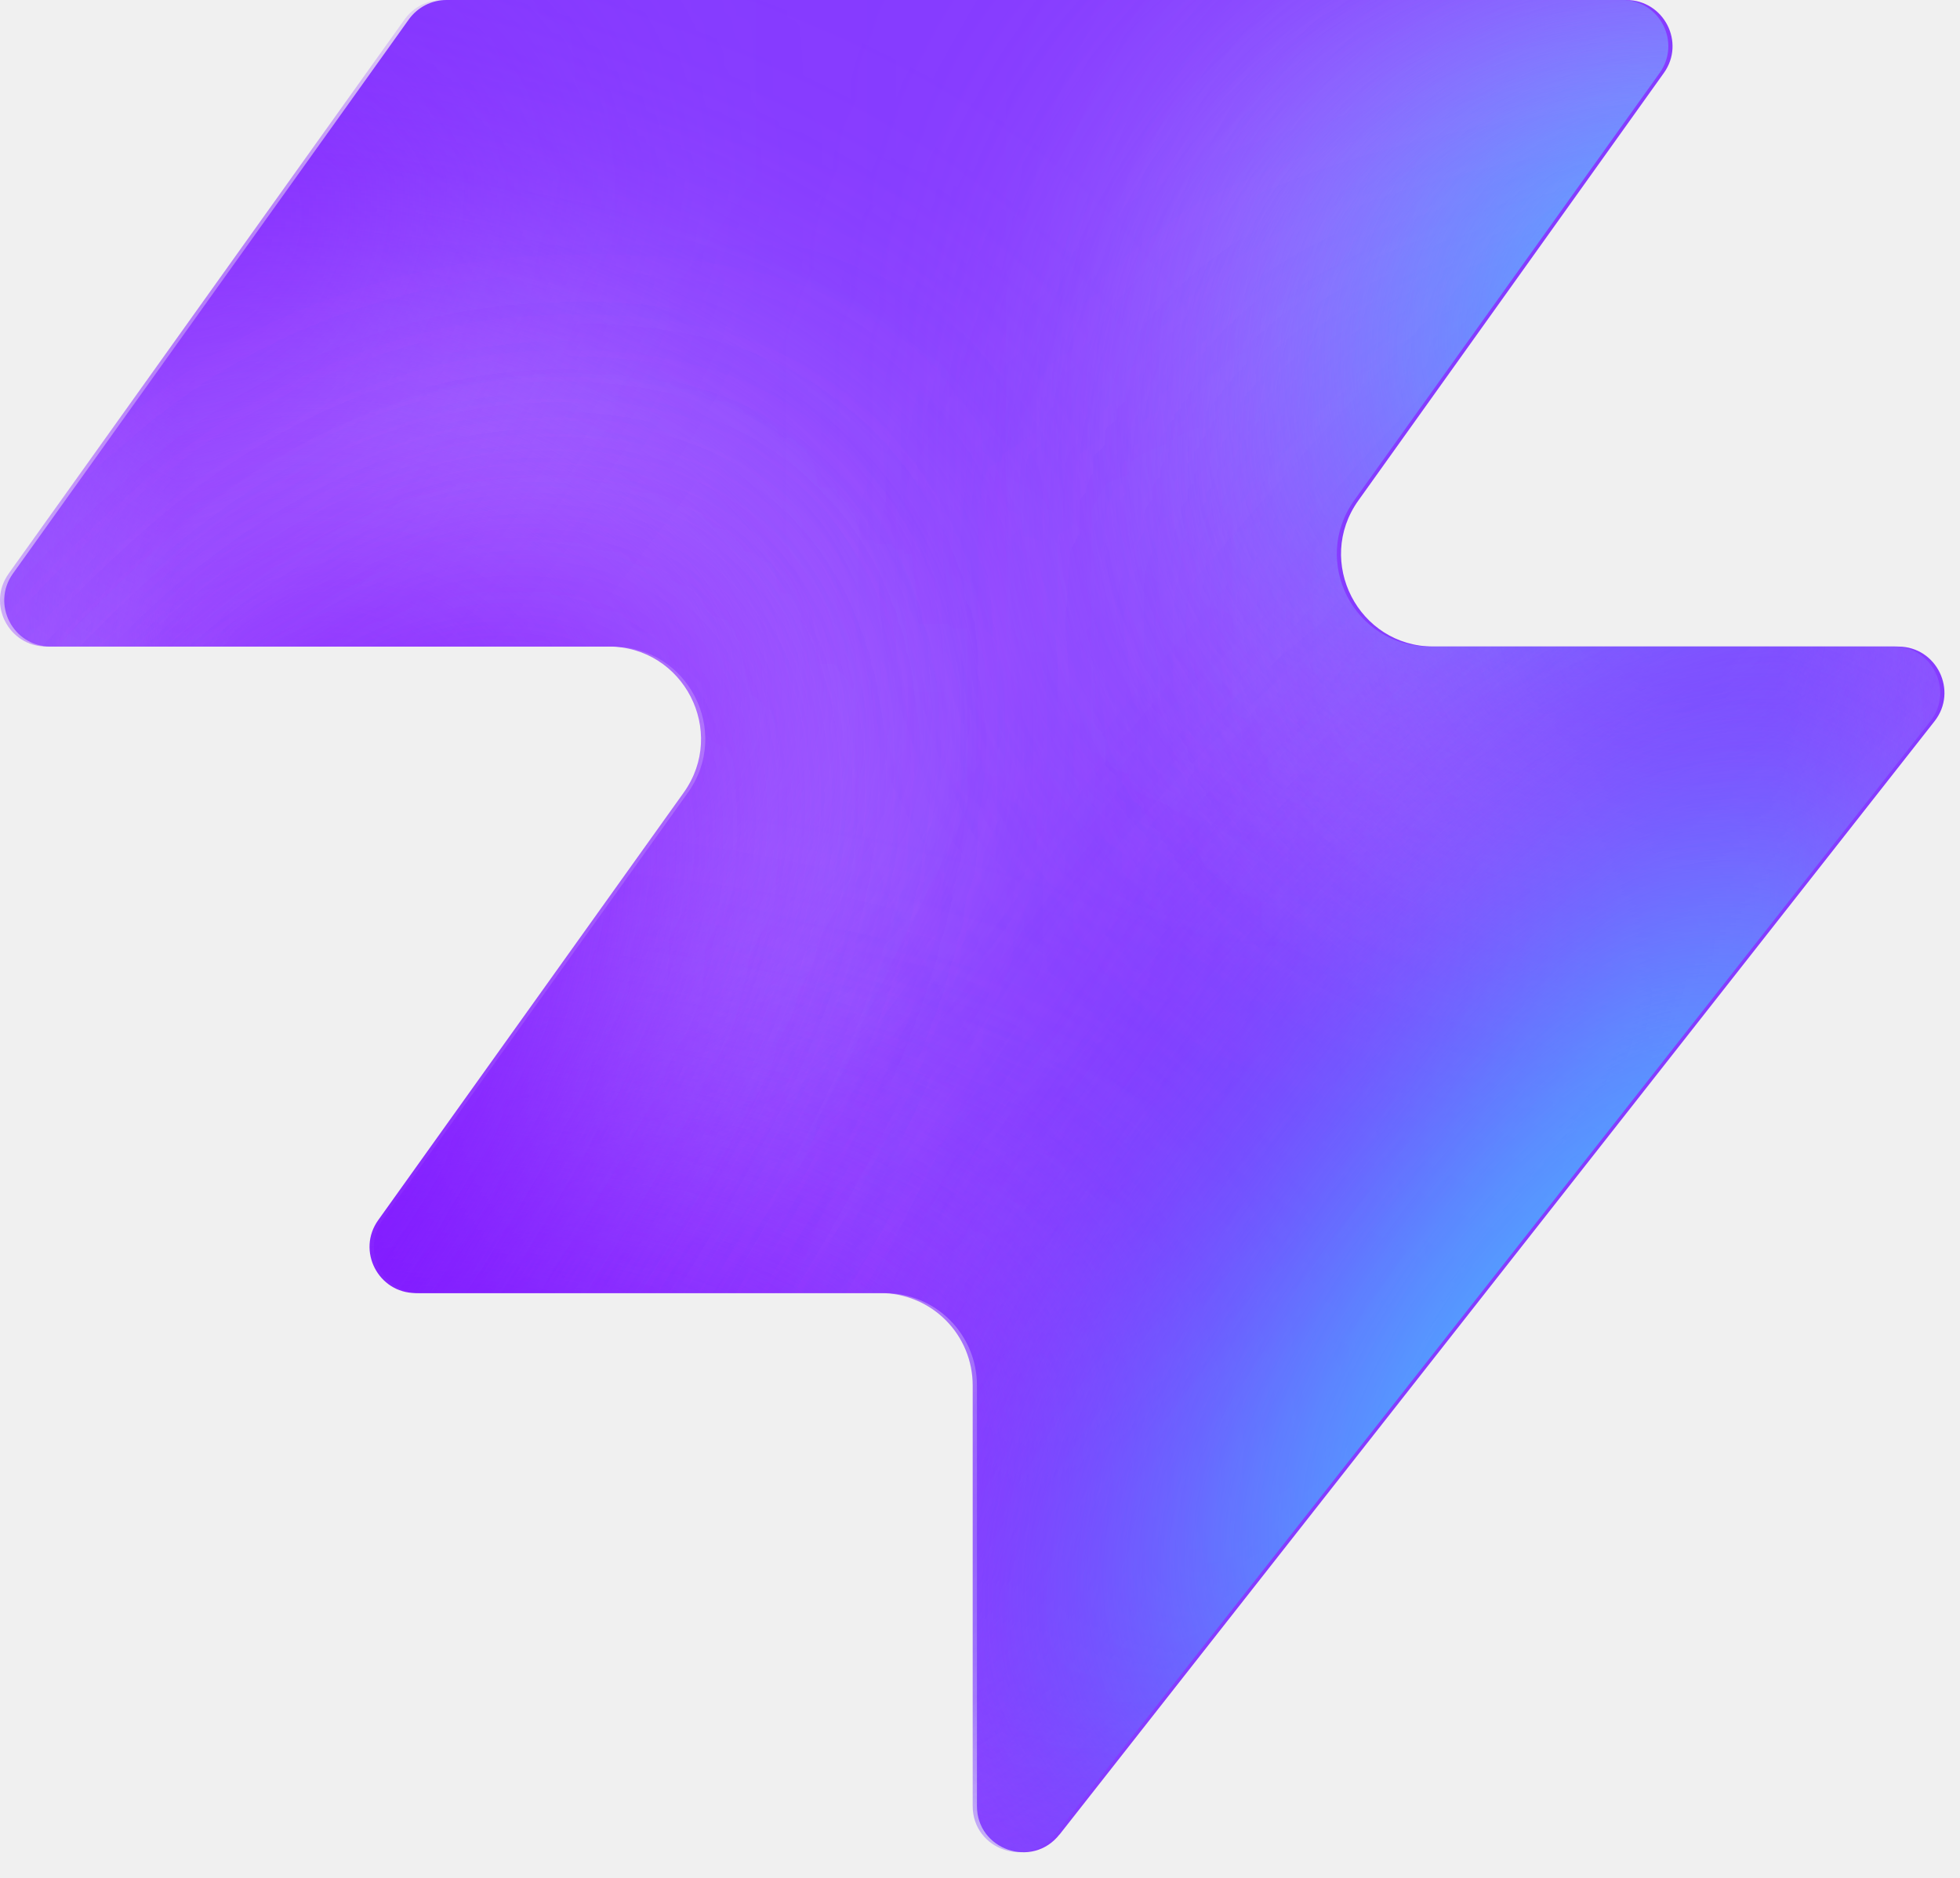
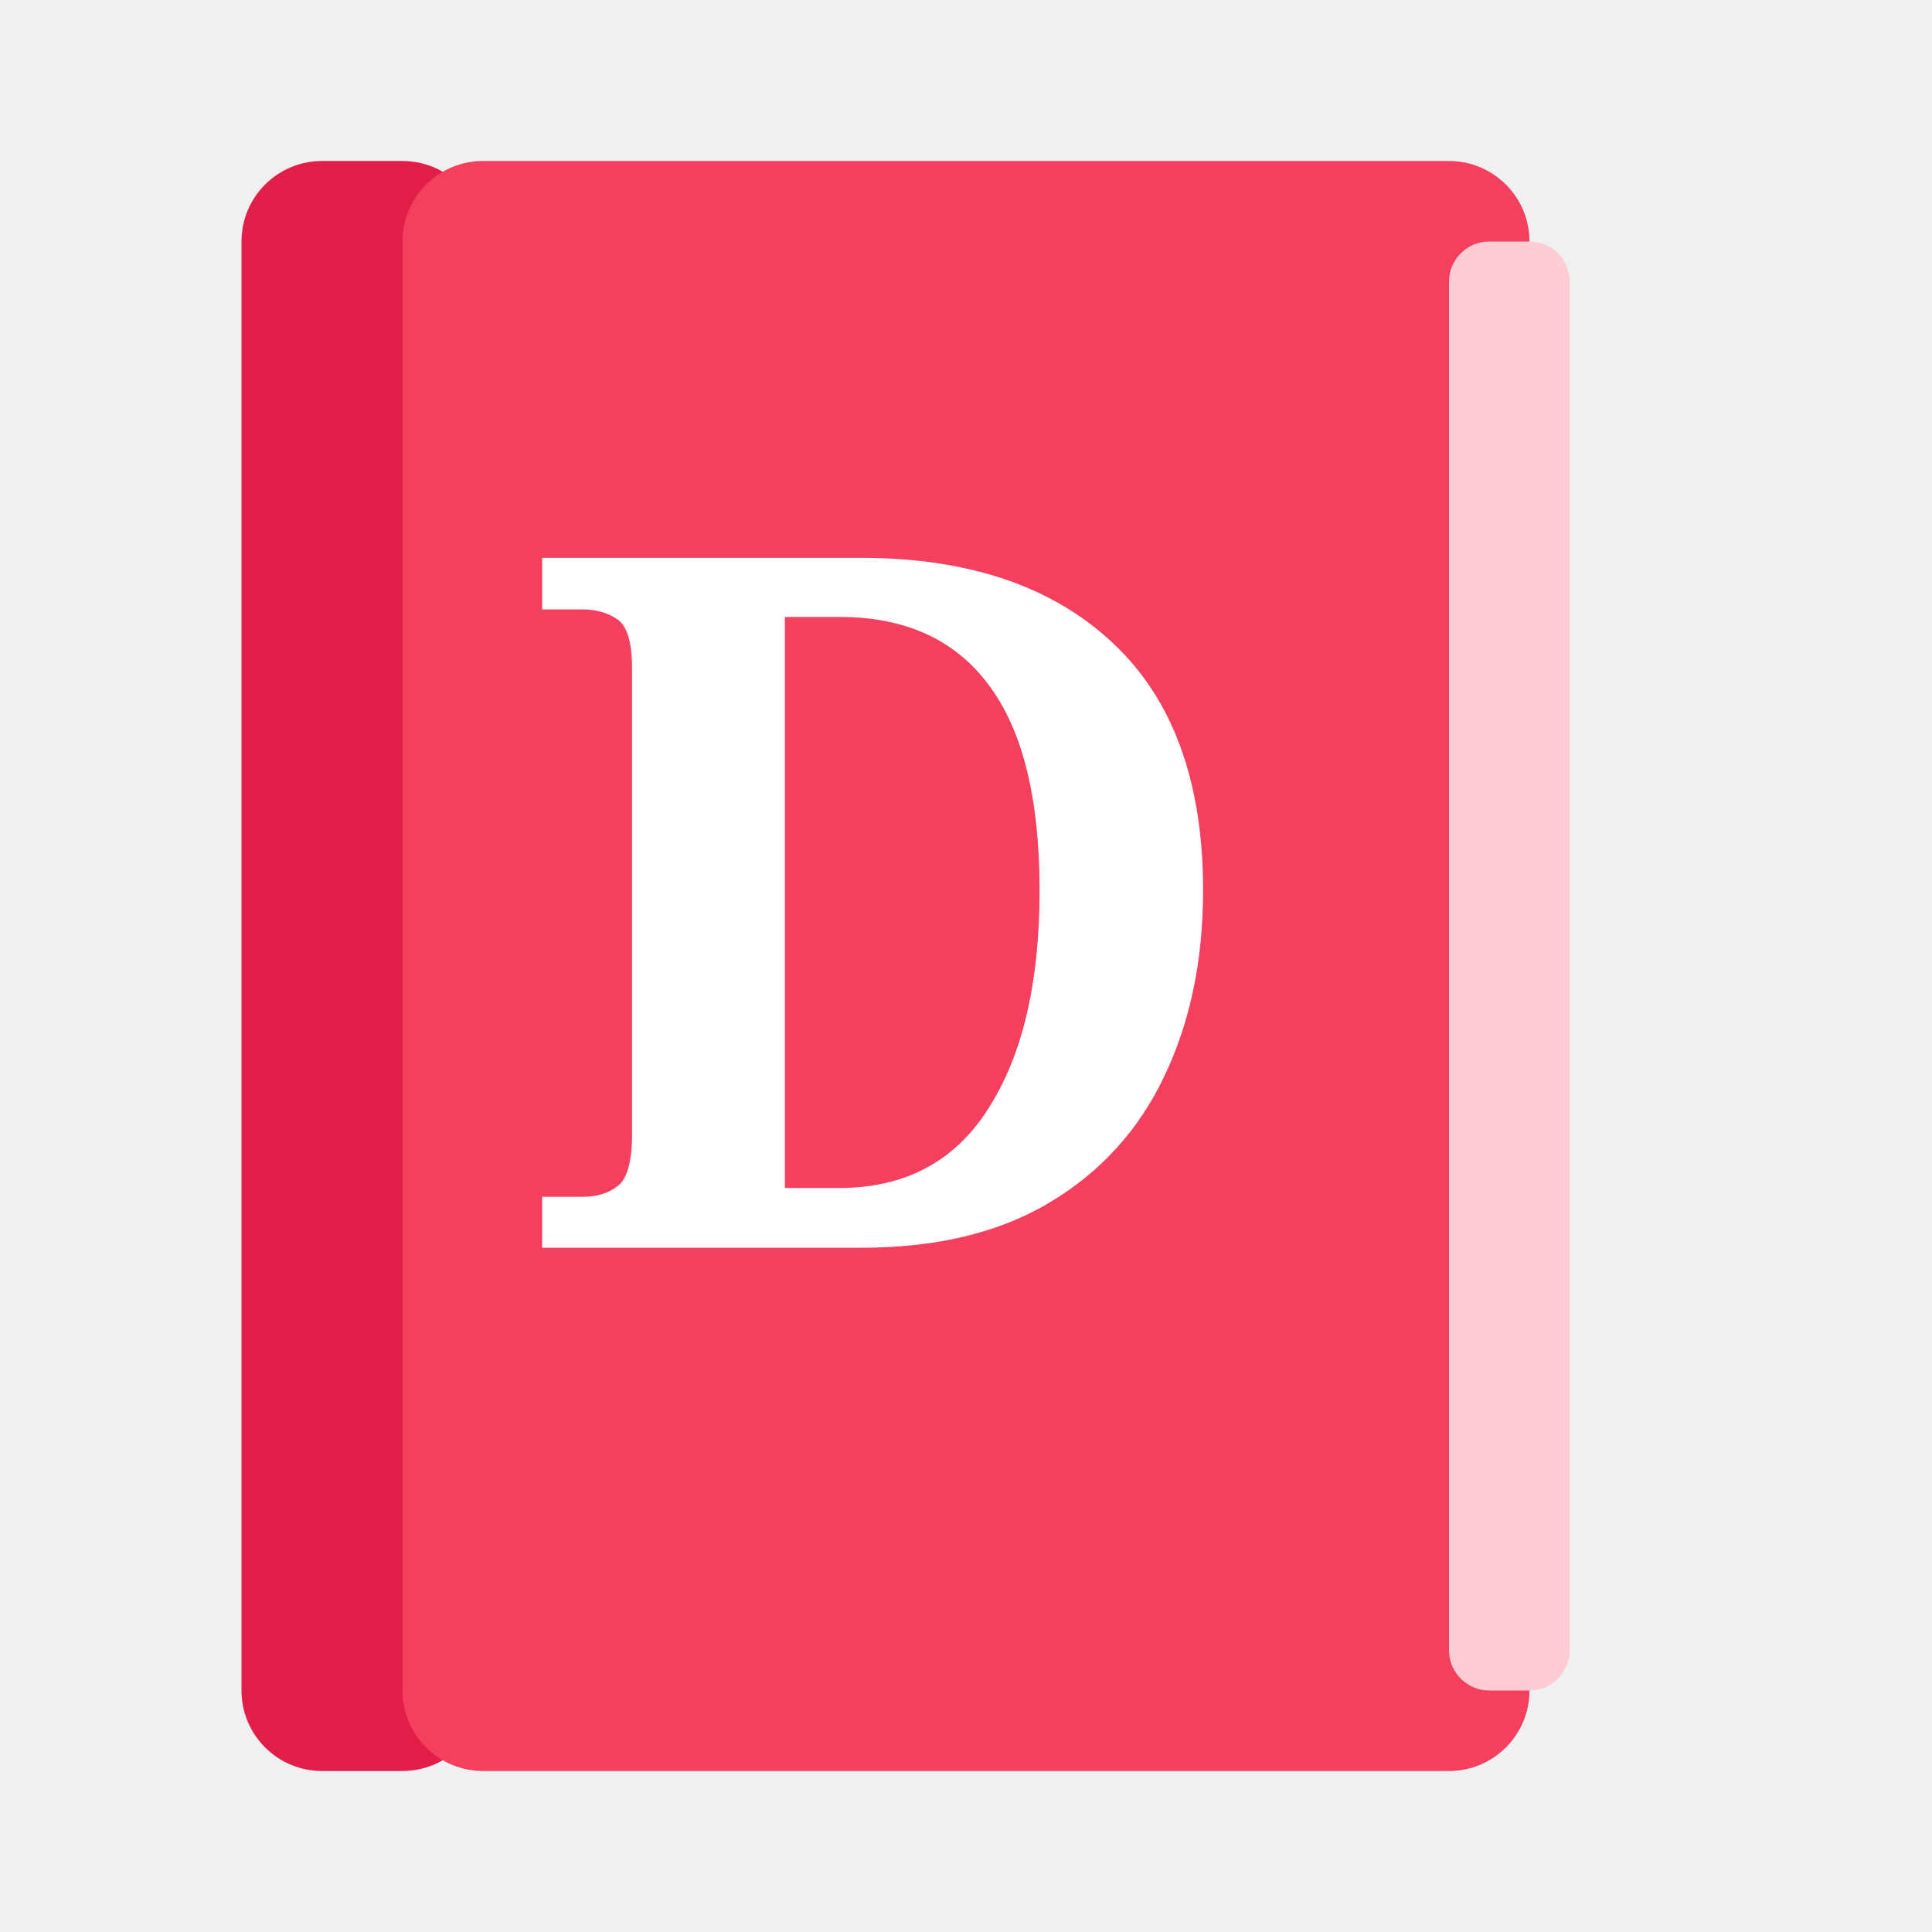
- <svg xmlns="http://www.w3.org/2000/svg" width="48" height="46" fill="none" viewBox="0 0 48 46">
-   <path fill="#863bff" d="M25.946 44.938c-.664.845-2.021.375-2.021-.698V33.937a2.26 2.26 0 0 0-2.262-2.262H10.287c-.92 0-1.456-1.04-.92-1.788l7.48-10.471c1.07-1.497 0-3.578-1.842-3.578H1.237c-.92 0-1.456-1.04-.92-1.788L10.013.474c.214-.297.556-.474.92-.474h28.894c.92 0 1.456 1.04.92 1.788l-7.48 10.471c-1.07 1.498 0 3.579 1.842 3.579h11.377c.943 0 1.473 1.088.89 1.83L25.947 44.94z" style="fill:#863bff;fill:color(display-p3 .525 .23 1);fill-opacity:1" />
-   <mask id="a" width="48" height="46" x="0" y="0" maskUnits="userSpaceOnUse" style="mask-type:alpha">
-     <path fill="#000" d="M25.842 44.938c-.664.844-2.021.375-2.021-.698V33.937a2.26 2.26 0 0 0-2.262-2.262H10.183c-.92 0-1.456-1.04-.92-1.788l7.48-10.471c1.07-1.498 0-3.579-1.842-3.579H1.133c-.92 0-1.456-1.04-.92-1.787L9.91.473c.214-.297.556-.474.92-.474h28.894c.92 0 1.456 1.04.92 1.788l-7.48 10.471c-1.07 1.498 0 3.578 1.842 3.578h11.377c.943 0 1.473 1.088.89 1.832L25.843 44.94z" style="fill:#000;fill-opacity:1" />
-   </mask>
-   <g mask="url(#a)">
-     <g filter="url(#b)">
-       <ellipse cx="5.508" cy="14.704" fill="#ede6ff" rx="5.508" ry="14.704" style="fill:#ede6ff;fill:color(display-p3 .927 .903 1);fill-opacity:1" transform="matrix(.00324 1 1 -.00324 -4.47 31.516)" />
-     </g>
-     <g filter="url(#c)">
-       <ellipse cx="10.399" cy="29.851" fill="#ede6ff" rx="10.399" ry="29.851" style="fill:#ede6ff;fill:color(display-p3 .927 .903 1);fill-opacity:1" transform="matrix(.00324 1 1 -.00324 -39.328 7.883)" />
-     </g>
-     <g filter="url(#d)">
-       <ellipse cx="5.508" cy="30.487" fill="#7e14ff" rx="5.508" ry="30.487" style="fill:#7e14ff;fill:color(display-p3 .492 .077 1);fill-opacity:1" transform="rotate(89.814 -25.913 -14.639)scale(1 -1)" />
-     </g>
-     <g filter="url(#e)">
-       <ellipse cx="5.508" cy="30.599" fill="#7e14ff" rx="5.508" ry="30.599" style="fill:#7e14ff;fill:color(display-p3 .492 .077 1);fill-opacity:1" transform="rotate(89.814 -32.644 -3.334)scale(1 -1)" />
-     </g>
-     <g filter="url(#f)">
-       <ellipse cx="5.508" cy="30.599" fill="#7e14ff" rx="5.508" ry="30.599" style="fill:#7e14ff;fill:color(display-p3 .492 .077 1);fill-opacity:1" transform="matrix(.00324 1 1 -.00324 -34.34 30.47)" />
-     </g>
-     <g filter="url(#g)">
-       <ellipse cx="14.072" cy="22.078" fill="#ede6ff" rx="14.072" ry="22.078" style="fill:#ede6ff;fill:color(display-p3 .927 .903 1);fill-opacity:1" transform="rotate(93.35 24.506 48.493)scale(-1 1)" />
-     </g>
-     <g filter="url(#h)">
-       <ellipse cx="3.47" cy="21.501" fill="#7e14ff" rx="3.47" ry="21.501" style="fill:#7e14ff;fill:color(display-p3 .492 .077 1);fill-opacity:1" transform="rotate(89.009 28.708 47.59)scale(-1 1)" />
-     </g>
-     <g filter="url(#i)">
-       <ellipse cx="3.47" cy="21.501" fill="#7e14ff" rx="3.47" ry="21.501" style="fill:#7e14ff;fill:color(display-p3 .492 .077 1);fill-opacity:1" transform="rotate(89.009 28.708 47.59)scale(-1 1)" />
-     </g>
-     <g filter="url(#j)">
-       <ellipse cx=".387" cy="8.972" fill="#7e14ff" rx="4.407" ry="29.108" style="fill:#7e14ff;fill:color(display-p3 .492 .077 1);fill-opacity:1" transform="rotate(39.51 .387 8.972)" />
-     </g>
-     <g filter="url(#k)">
-       <ellipse cx="47.523" cy="-6.092" fill="#7e14ff" rx="4.407" ry="29.108" style="fill:#7e14ff;fill:color(display-p3 .492 .077 1);fill-opacity:1" transform="rotate(37.892 47.523 -6.092)" />
-     </g>
-     <g filter="url(#l)">
-       <ellipse cx="41.412" cy="6.333" fill="#47bfff" rx="5.971" ry="9.665" style="fill:#47bfff;fill:color(display-p3 .28 .748 1);fill-opacity:1" transform="rotate(37.892 41.412 6.333)" />
-     </g>
-     <g filter="url(#m)">
-       <ellipse cx="-1.879" cy="38.332" fill="#7e14ff" rx="4.407" ry="29.108" style="fill:#7e14ff;fill:color(display-p3 .492 .077 1);fill-opacity:1" transform="rotate(37.892 -1.88 38.332)" />
-     </g>
-     <g filter="url(#n)">
-       <ellipse cx="-1.879" cy="38.332" fill="#7e14ff" rx="4.407" ry="29.108" style="fill:#7e14ff;fill:color(display-p3 .492 .077 1);fill-opacity:1" transform="rotate(37.892 -1.88 38.332)" />
-     </g>
-     <g filter="url(#o)">
-       <ellipse cx="35.651" cy="29.907" fill="#7e14ff" rx="4.407" ry="29.108" style="fill:#7e14ff;fill:color(display-p3 .492 .077 1);fill-opacity:1" transform="rotate(37.892 35.651 29.907)" />
-     </g>
-     <g filter="url(#p)">
-       <ellipse cx="38.418" cy="32.4" fill="#47bfff" rx="5.971" ry="15.297" style="fill:#47bfff;fill:color(display-p3 .28 .748 1);fill-opacity:1" transform="rotate(37.892 38.418 32.4)" />
-     </g>
-   </g>
-   <defs>
-     <filter id="b" width="60.045" height="41.654" x="-19.77" y="16.149" color-interpolation-filters="sRGB" filterUnits="userSpaceOnUse">
-       <feFlood flood-opacity="0" result="BackgroundImageFix" />
-       <feBlend in="SourceGraphic" in2="BackgroundImageFix" result="shape" />
-       <feGaussianBlur result="effect1_foregroundBlur_2002_17158" stdDeviation="7.659" />
-     </filter>
-     <filter id="c" width="90.34" height="51.437" x="-54.613" y="-7.533" color-interpolation-filters="sRGB" filterUnits="userSpaceOnUse">
-       <feFlood flood-opacity="0" result="BackgroundImageFix" />
-       <feBlend in="SourceGraphic" in2="BackgroundImageFix" result="shape" />
-       <feGaussianBlur result="effect1_foregroundBlur_2002_17158" stdDeviation="7.659" />
-     </filter>
-     <filter id="d" width="79.355" height="29.4" x="-49.64" y="2.03" color-interpolation-filters="sRGB" filterUnits="userSpaceOnUse">
-       <feFlood flood-opacity="0" result="BackgroundImageFix" />
-       <feBlend in="SourceGraphic" in2="BackgroundImageFix" result="shape" />
-       <feGaussianBlur result="effect1_foregroundBlur_2002_17158" stdDeviation="4.596" />
-     </filter>
-     <filter id="e" width="79.579" height="29.4" x="-45.045" y="20.029" color-interpolation-filters="sRGB" filterUnits="userSpaceOnUse">
-       <feFlood flood-opacity="0" result="BackgroundImageFix" />
-       <feBlend in="SourceGraphic" in2="BackgroundImageFix" result="shape" />
-       <feGaussianBlur result="effect1_foregroundBlur_2002_17158" stdDeviation="4.596" />
-     </filter>
-     <filter id="f" width="79.579" height="29.4" x="-43.513" y="21.178" color-interpolation-filters="sRGB" filterUnits="userSpaceOnUse">
-       <feFlood flood-opacity="0" result="BackgroundImageFix" />
-       <feBlend in="SourceGraphic" in2="BackgroundImageFix" result="shape" />
-       <feGaussianBlur result="effect1_foregroundBlur_2002_17158" stdDeviation="4.596" />
-     </filter>
-     <filter id="g" width="74.749" height="58.852" x="15.756" y="-17.901" color-interpolation-filters="sRGB" filterUnits="userSpaceOnUse">
-       <feFlood flood-opacity="0" result="BackgroundImageFix" />
-       <feBlend in="SourceGraphic" in2="BackgroundImageFix" result="shape" />
-       <feGaussianBlur result="effect1_foregroundBlur_2002_17158" stdDeviation="7.659" />
-     </filter>
-     <filter id="h" width="61.377" height="25.362" x="23.548" y="2.284" color-interpolation-filters="sRGB" filterUnits="userSpaceOnUse">
-       <feFlood flood-opacity="0" result="BackgroundImageFix" />
-       <feBlend in="SourceGraphic" in2="BackgroundImageFix" result="shape" />
-       <feGaussianBlur result="effect1_foregroundBlur_2002_17158" stdDeviation="4.596" />
-     </filter>
-     <filter id="i" width="61.377" height="25.362" x="23.548" y="2.284" color-interpolation-filters="sRGB" filterUnits="userSpaceOnUse">
-       <feFlood flood-opacity="0" result="BackgroundImageFix" />
-       <feBlend in="SourceGraphic" in2="BackgroundImageFix" result="shape" />
-       <feGaussianBlur result="effect1_foregroundBlur_2002_17158" stdDeviation="4.596" />
-     </filter>
-     <filter id="j" width="56.045" height="63.649" x="-27.636" y="-22.853" color-interpolation-filters="sRGB" filterUnits="userSpaceOnUse">
-       <feFlood flood-opacity="0" result="BackgroundImageFix" />
-       <feBlend in="SourceGraphic" in2="BackgroundImageFix" result="shape" />
-       <feGaussianBlur result="effect1_foregroundBlur_2002_17158" stdDeviation="4.596" />
-     </filter>
-     <filter id="k" width="54.814" height="64.646" x="20.116" y="-38.415" color-interpolation-filters="sRGB" filterUnits="userSpaceOnUse">
-       <feFlood flood-opacity="0" result="BackgroundImageFix" />
-       <feBlend in="SourceGraphic" in2="BackgroundImageFix" result="shape" />
-       <feGaussianBlur result="effect1_foregroundBlur_2002_17158" stdDeviation="4.596" />
-     </filter>
-     <filter id="l" width="33.541" height="35.313" x="24.641" y="-11.323" color-interpolation-filters="sRGB" filterUnits="userSpaceOnUse">
-       <feFlood flood-opacity="0" result="BackgroundImageFix" />
-       <feBlend in="SourceGraphic" in2="BackgroundImageFix" result="shape" />
-       <feGaussianBlur result="effect1_foregroundBlur_2002_17158" stdDeviation="4.596" />
-     </filter>
-     <filter id="m" width="54.814" height="64.646" x="-29.286" y="6.009" color-interpolation-filters="sRGB" filterUnits="userSpaceOnUse">
-       <feFlood flood-opacity="0" result="BackgroundImageFix" />
-       <feBlend in="SourceGraphic" in2="BackgroundImageFix" result="shape" />
-       <feGaussianBlur result="effect1_foregroundBlur_2002_17158" stdDeviation="4.596" />
-     </filter>
-     <filter id="n" width="54.814" height="64.646" x="-29.286" y="6.009" color-interpolation-filters="sRGB" filterUnits="userSpaceOnUse">
-       <feFlood flood-opacity="0" result="BackgroundImageFix" />
-       <feBlend in="SourceGraphic" in2="BackgroundImageFix" result="shape" />
-       <feGaussianBlur result="effect1_foregroundBlur_2002_17158" stdDeviation="4.596" />
-     </filter>
-     <filter id="o" width="54.814" height="64.646" x="8.244" y="-2.416" color-interpolation-filters="sRGB" filterUnits="userSpaceOnUse">
-       <feFlood flood-opacity="0" result="BackgroundImageFix" />
-       <feBlend in="SourceGraphic" in2="BackgroundImageFix" result="shape" />
-       <feGaussianBlur result="effect1_foregroundBlur_2002_17158" stdDeviation="4.596" />
-     </filter>
-     <filter id="p" width="39.409" height="43.623" x="18.713" y="10.588" color-interpolation-filters="sRGB" filterUnits="userSpaceOnUse">
-       <feFlood flood-opacity="0" result="BackgroundImageFix" />
-       <feBlend in="SourceGraphic" in2="BackgroundImageFix" result="shape" />
-       <feGaussianBlur result="effect1_foregroundBlur_2002_17158" stdDeviation="4.596" />
-     </filter>
-   </defs>
+ <svg xmlns="http://www.w3.org/2000/svg" viewBox="0 0 48 48" width="48" height="48">
+   <rect x="6" y="4" width="6" height="40" rx="2" fill="#e11d48" />
+   <rect x="10" y="4" width="28" height="40" rx="2" fill="#f43f5e" />
+   <rect x="36" y="6" width="3" height="36" rx="1" fill="#fecdd3" />
+   <text x="22" y="31" font-family="Georgia, serif" font-size="24" font-weight="bold" fill="white" text-anchor="middle">D</text>
</svg>
